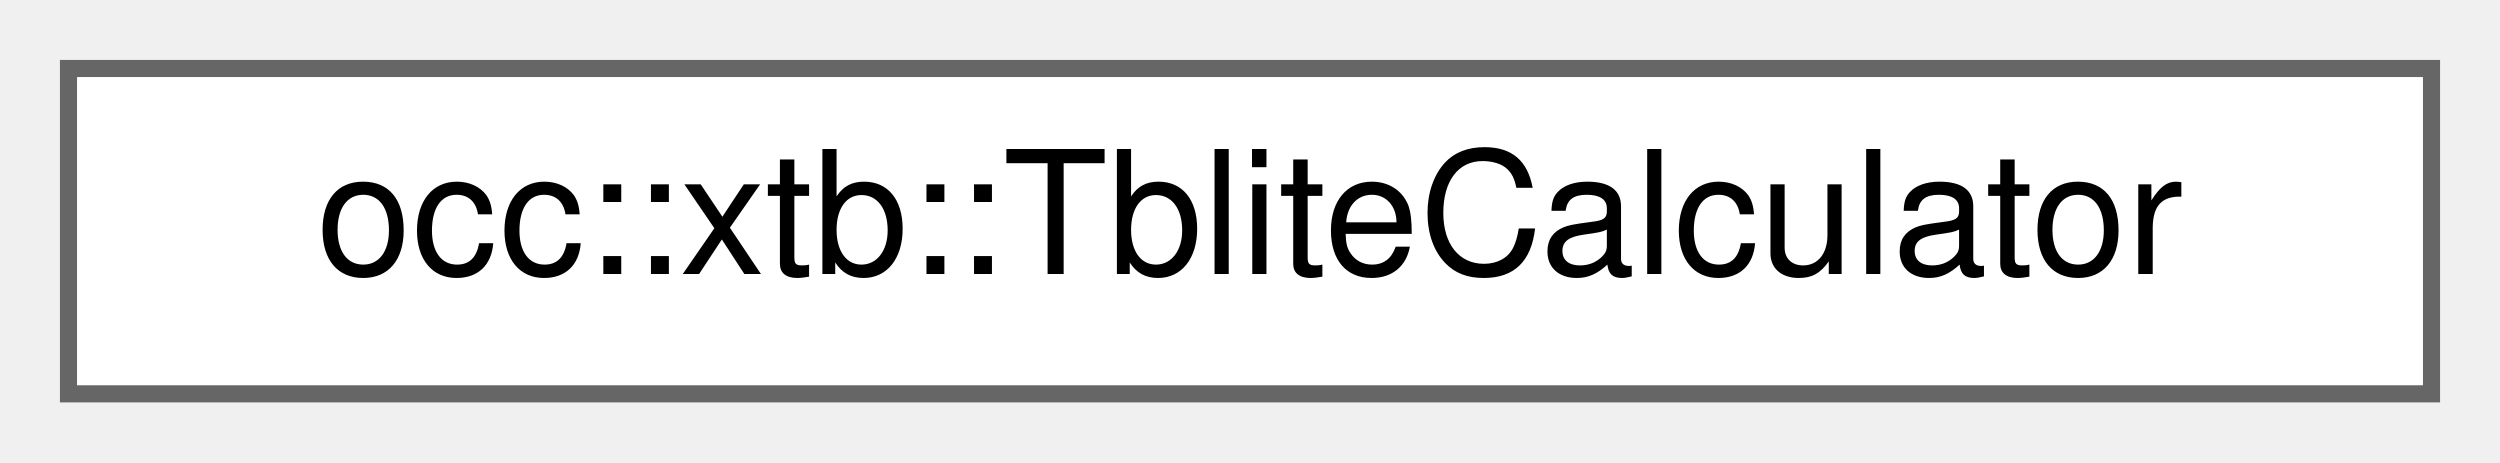
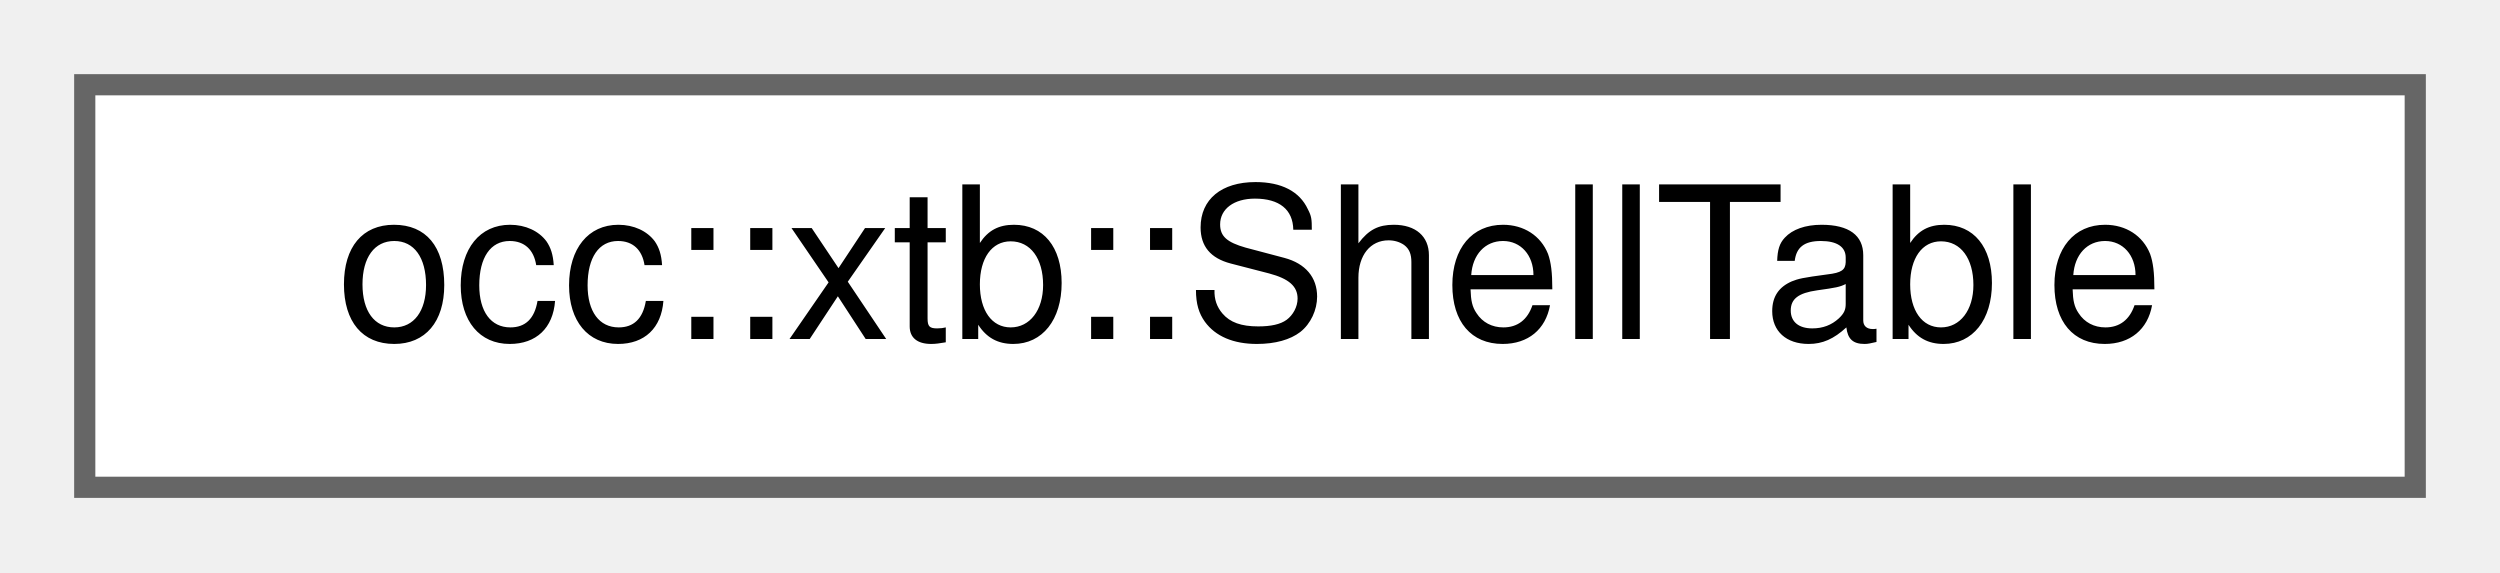
- <svg xmlns="http://www.w3.org/2000/svg" xmlns:xlink="http://www.w3.org/1999/xlink" width="146pt" height="27pt" viewBox="0.00 0.00 146.00 27.00">
+ <svg xmlns="http://www.w3.org/2000/svg" xmlns:xlink="http://www.w3.org/1999/xlink" width="118pt" height="27pt" viewBox="0.00 0.00 118.00 27.00">
  <g id="graph0" class="graph" transform="scale(1 1) rotate(0) translate(4 23)">
    <g id="Node000000" class="node">
      <g id="a_Node000000">
-         <a xlink:href="classocc_1_1xtb_1_1TbliteCalculator.html" target="_top" xlink:title=" ">
-           <polygon fill="white" stroke="#666666" points="138,-19 0,-19 0,0 138,0 138,-19" />
-           <text text-anchor="middle" x="69" y="-7" font-family="Helvetica,sans-Serif" font-size="10.00">occ::xtb::TbliteCalculator</text>
+         <a xlink:href="structocc_1_1xtb_1_1ShellTable.html" target="_top" xlink:title=" ">
+           <polygon fill="white" stroke="#666666" points="110,-19 0,-19 0,0 110,0 110,-19" />
+           <text text-anchor="middle" x="55" y="-7" font-family="Helvetica,sans-Serif" font-size="10.00">occ::xtb::ShellTable</text>
        </a>
      </g>
    </g>
  </g>
</svg>
